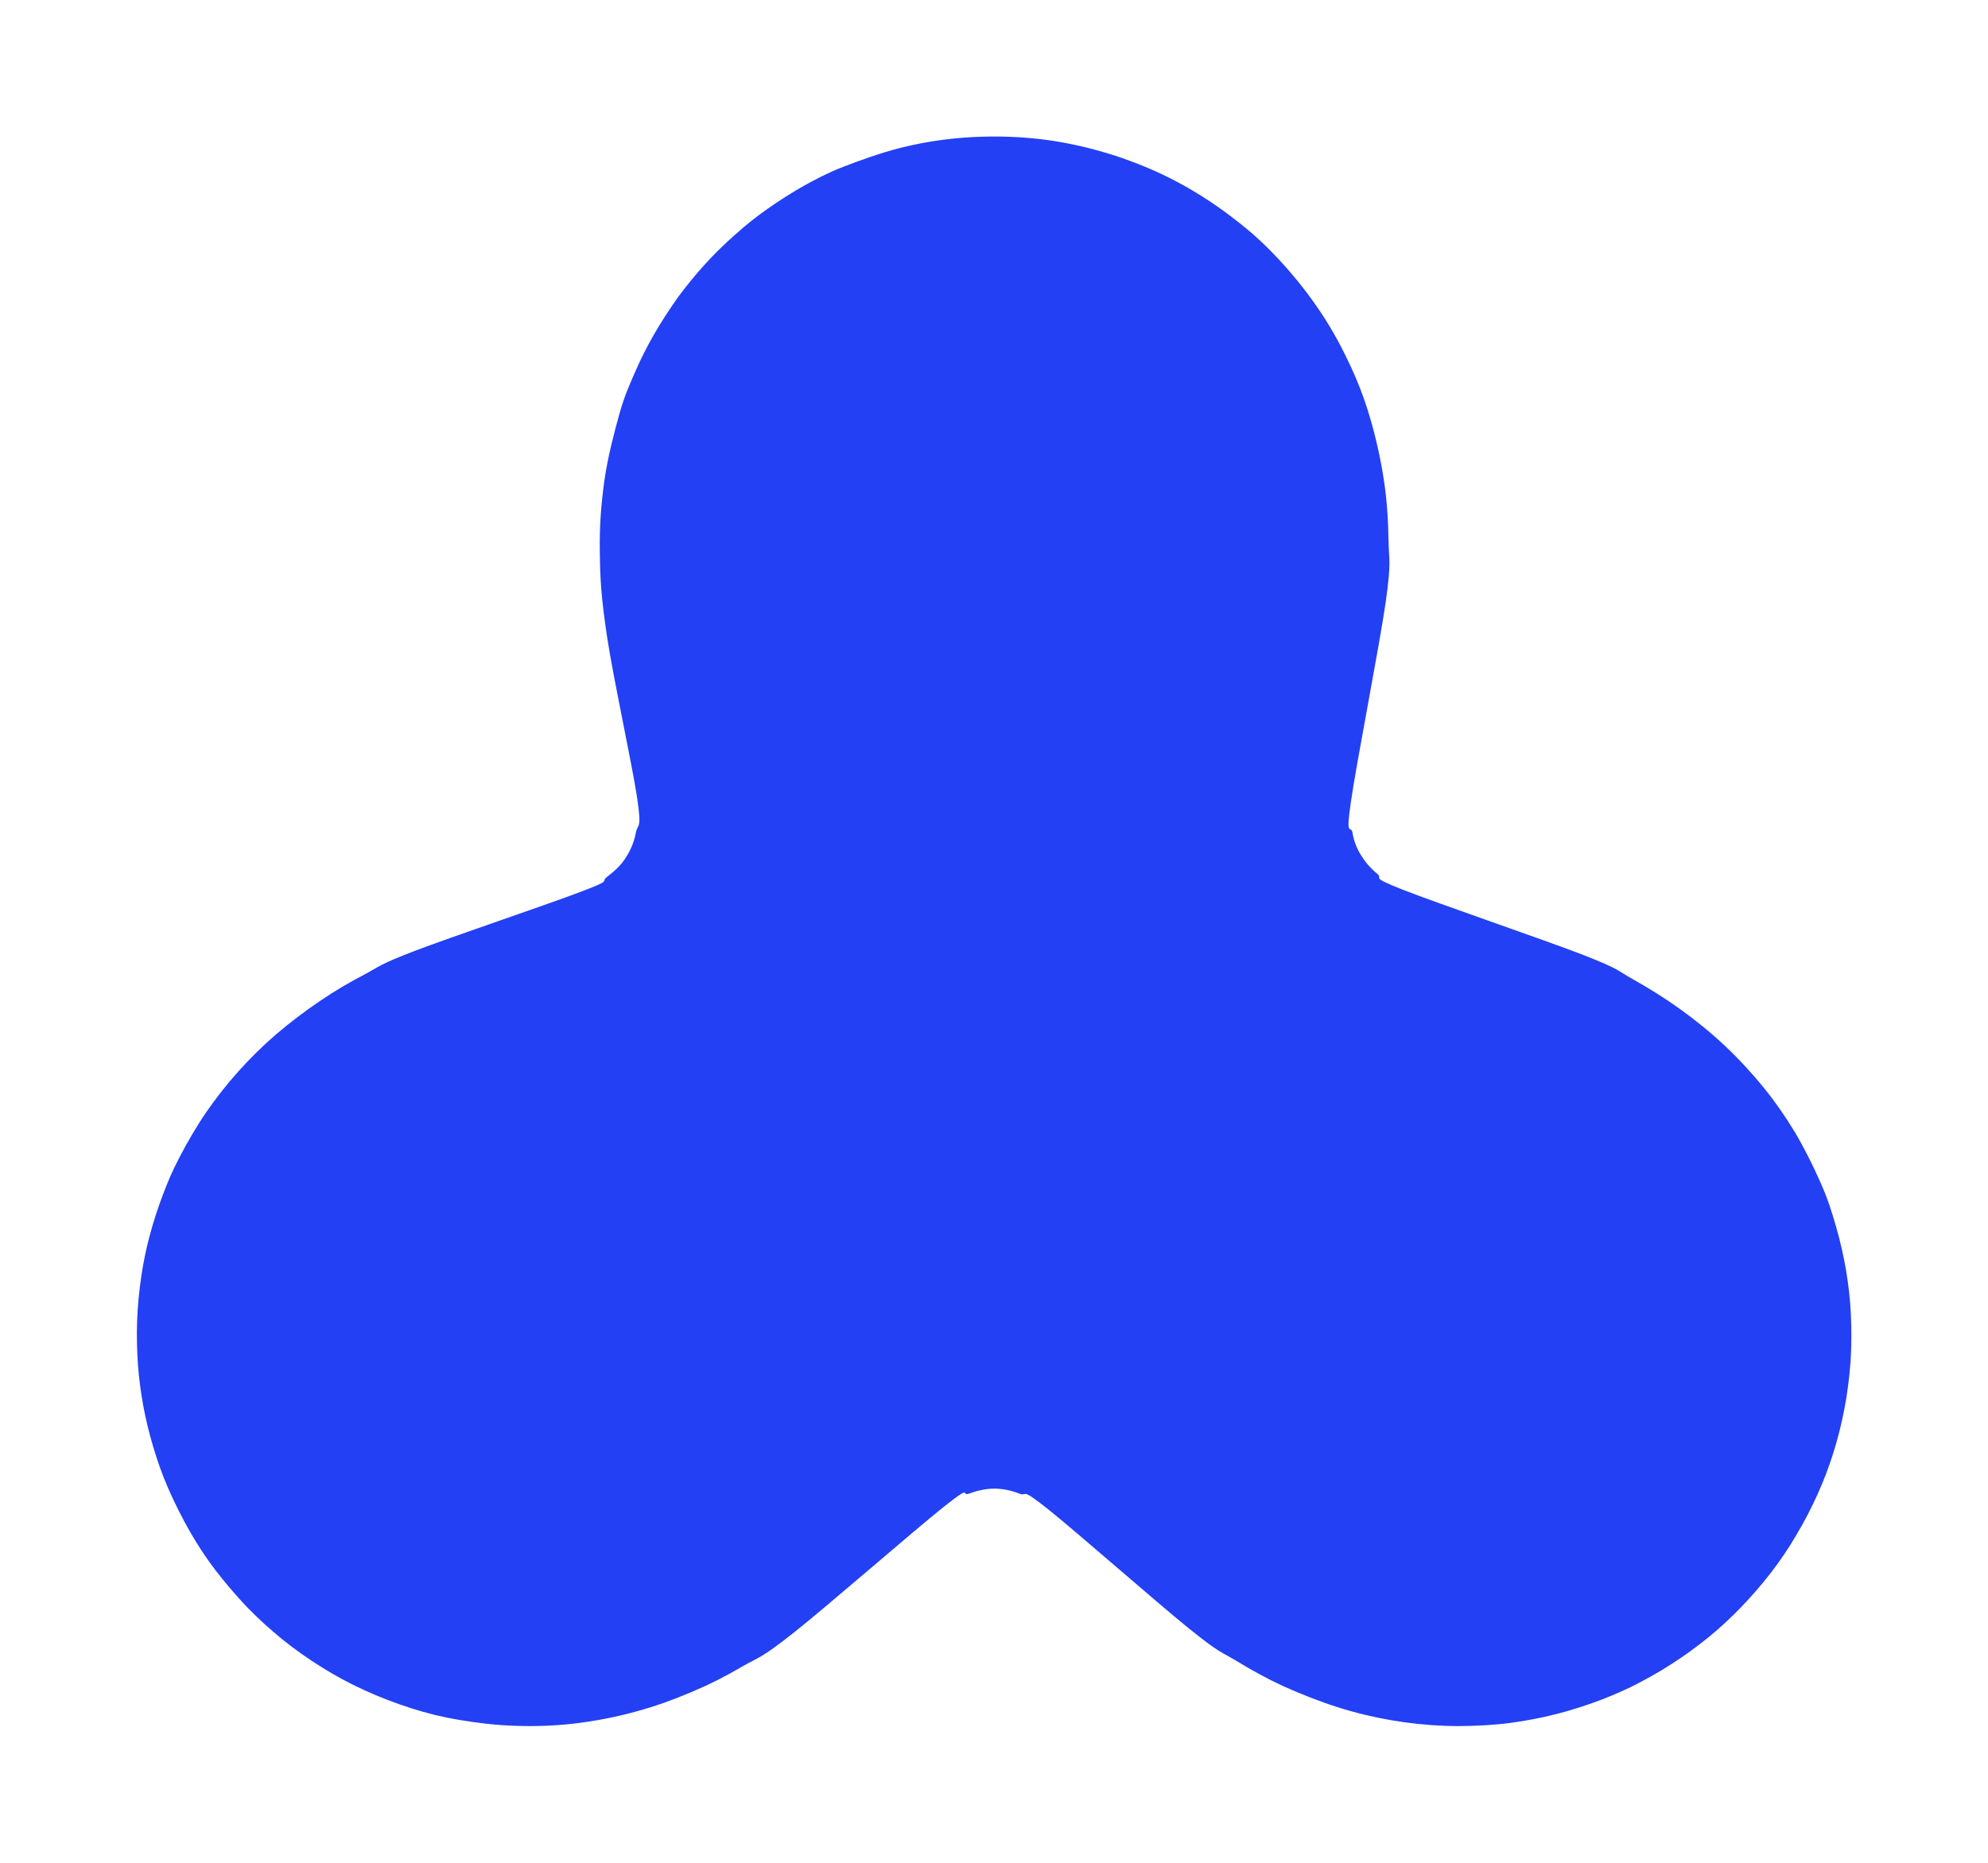
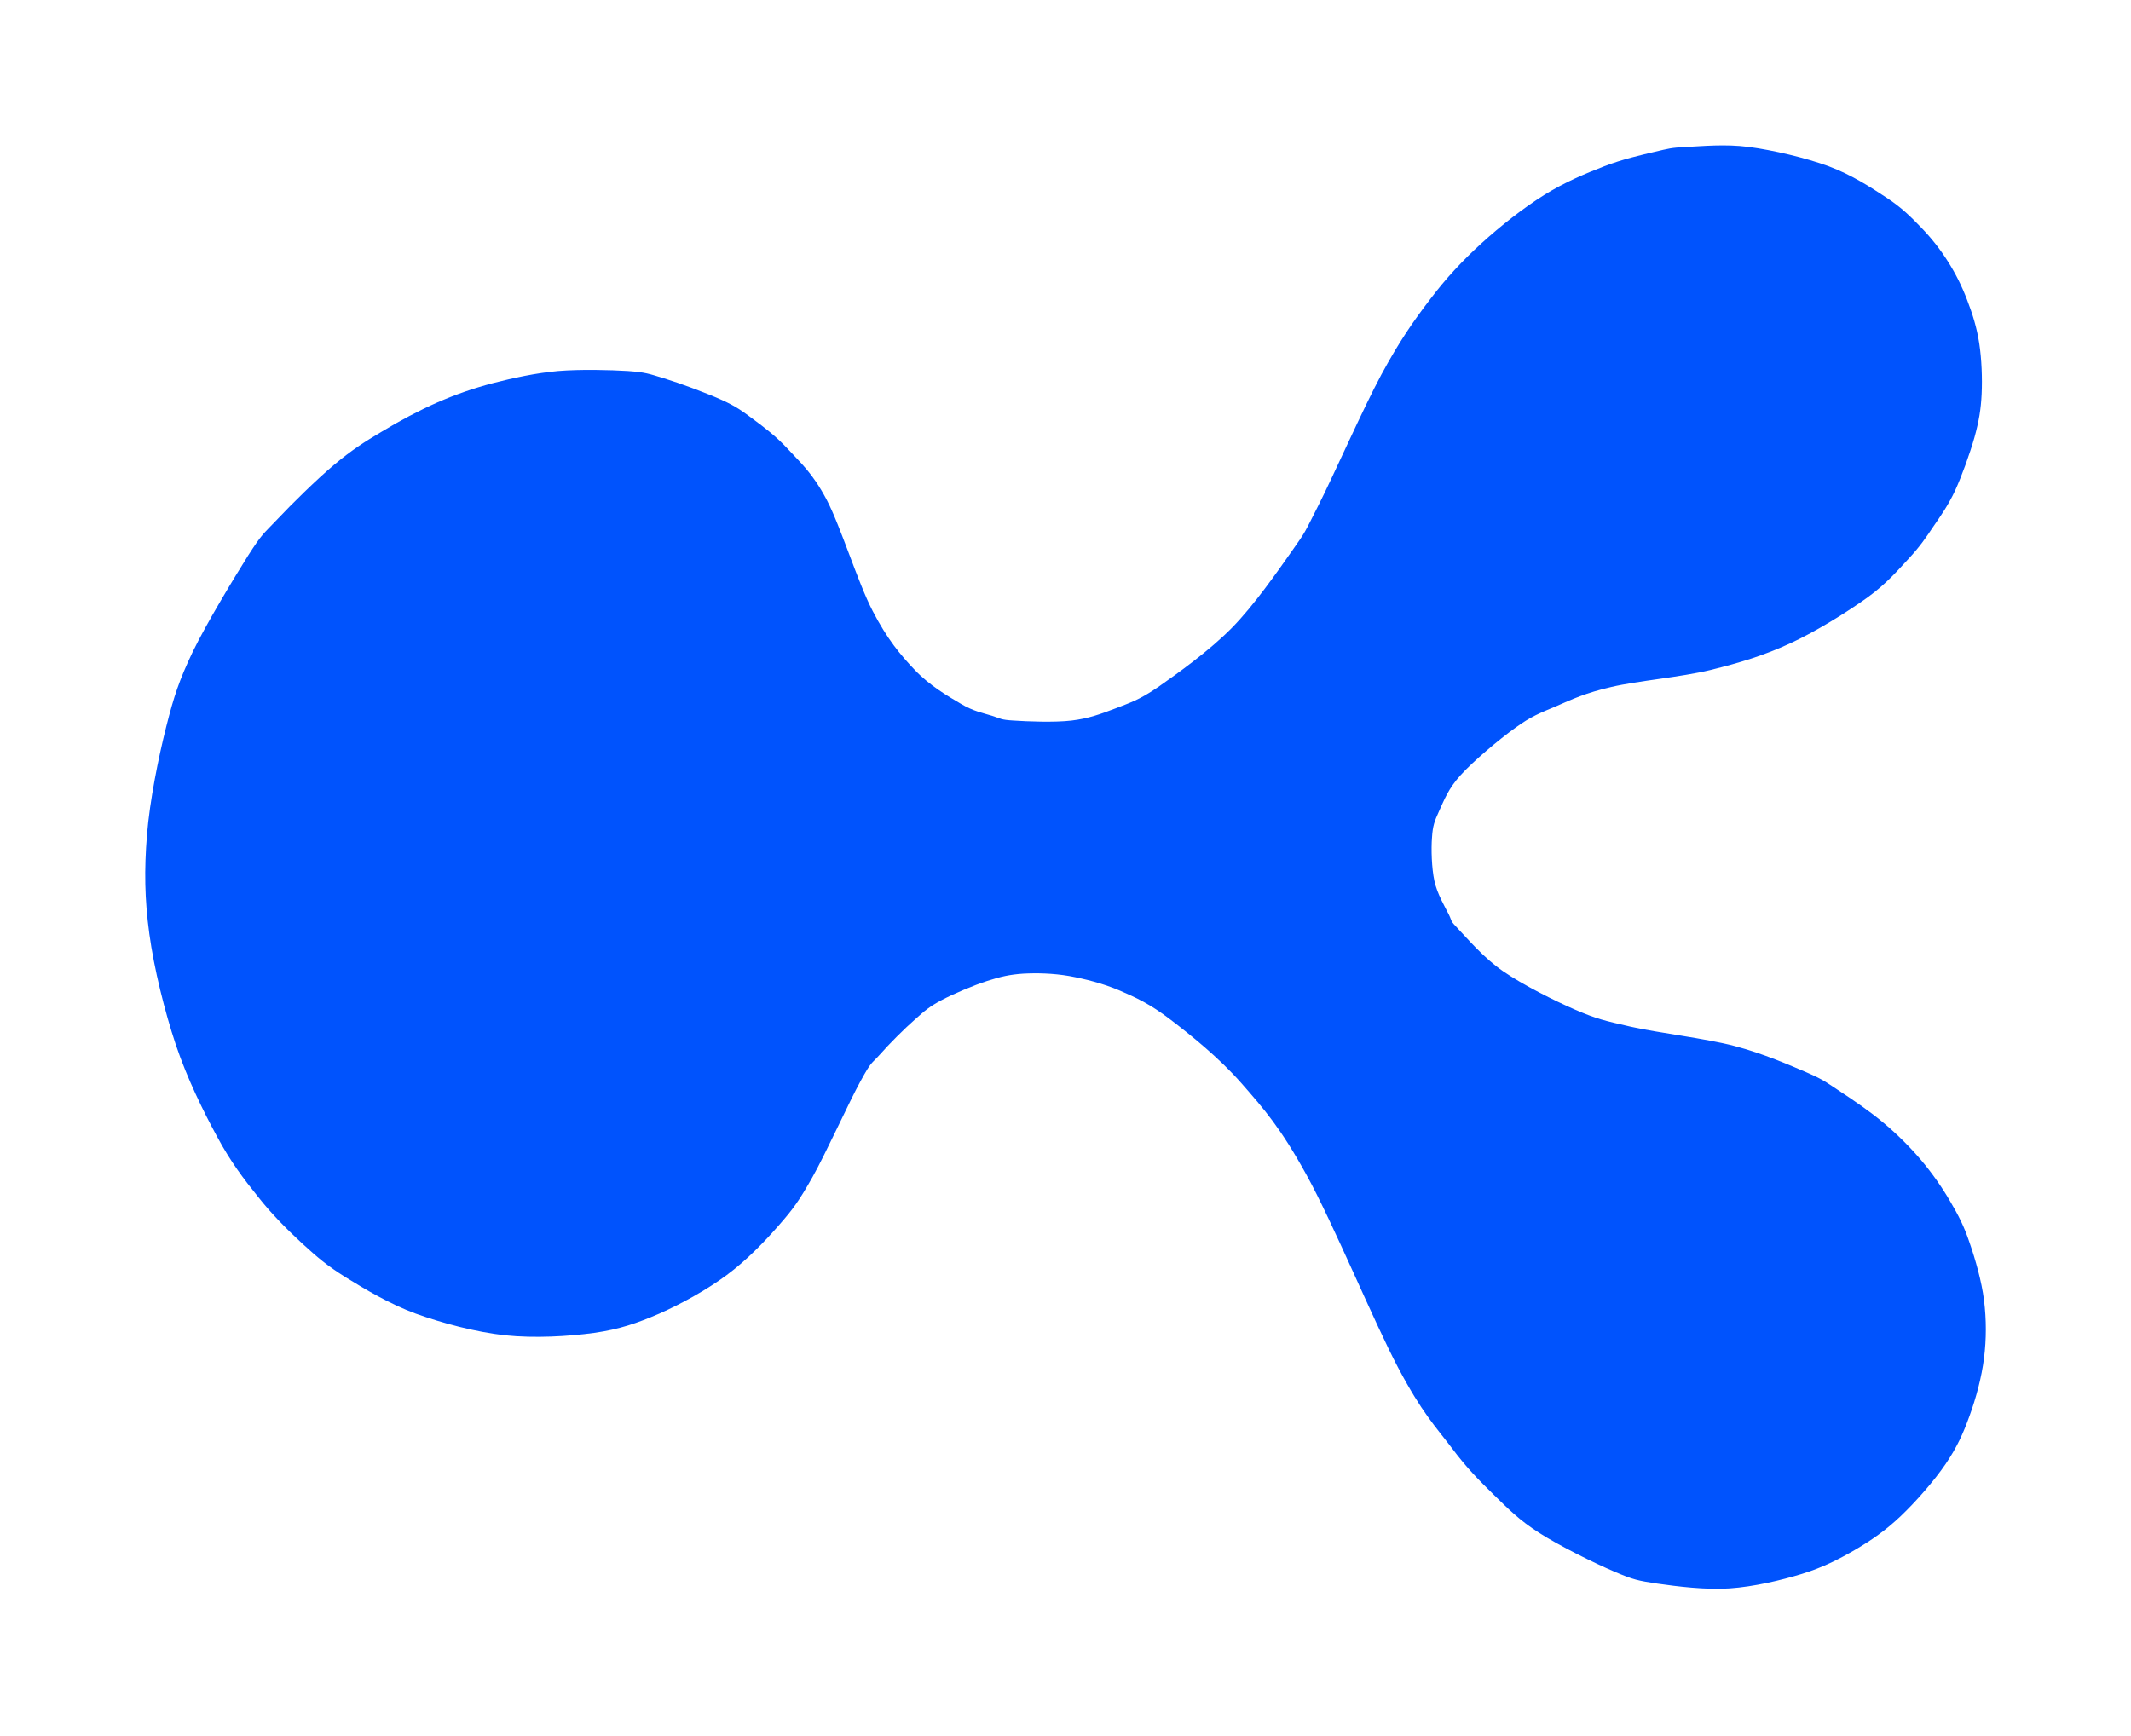
- <svg xmlns="http://www.w3.org/2000/svg" viewBox="-8 -8 116 108.71">
-   <path fill="#2340f5" d="M79.41 92.62C78.43 92.71 77.33 92.75 76.28 92.71C75.24 92.67 74.20 92.56 73.16 92.38C72.12 92.20 71.08 91.95 70.04 91.62C69.00 91.29 67.89 90.85 66.91 90.41C65.93 89.96 65.08 89.49 64.16 88.93C63.24 88.37 63.24 88.53 61.40 87.05C59.56 85.57 54.79 81.37 53.13 80.05C51.48 78.74 52.00 79.35 51.48 79.16C50.96 78.96 50.50 78.87 50.01 78.87C49.52 78.87 49.03 78.98 48.54 79.16C48.05 79.33 48.77 78.58 47.07 79.93C45.37 81.28 40.28 85.72 38.32 87.27C36.36 88.82 36.30 88.68 35.31 89.25C34.32 89.83 33.41 90.29 32.37 90.73C31.33 91.17 30.19 91.59 29.06 91.89C27.93 92.20 26.73 92.43 25.57 92.57C24.41 92.71 23.21 92.75 22.08 92.71C20.95 92.68 19.78 92.53 18.77 92.36C17.76 92.19 16.93 91.98 16.01 91.69C15.10 91.40 14.13 91.03 13.26 90.63C12.38 90.23 11.57 89.79 10.77 89.29C9.98 88.80 9.20 88.25 8.48 87.67C7.76 87.08 7.09 86.48 6.43 85.80C5.78 85.12 5.11 84.33 4.55 83.60C3.99 82.86 3.55 82.19 3.09 81.39C2.63 80.59 2.16 79.65 1.80 78.82C1.44 77.99 1.18 77.23 0.94 76.43C0.70 75.63 0.51 74.84 0.36 74.04C0.22 73.24 0.11 72.48 0.05 71.65C-0.01 70.83 -0.03 69.94 0.00 69.08C0.03 68.22 0.12 67.33 0.24 66.51C0.36 65.68 0.52 64.91 0.73 64.12C0.94 63.32 1.21 62.50 1.50 61.73C1.79 60.96 2.06 60.32 2.48 59.52C2.89 58.73 3.43 57.79 4.00 56.95C4.57 56.12 5.22 55.29 5.91 54.52C6.59 53.76 7.32 53.04 8.11 52.36C8.91 51.67 9.83 50.98 10.69 50.40C11.54 49.82 12.34 49.35 13.26 48.87C14.18 48.38 14.09 48.30 16.20 47.49C18.31 46.68 24.07 44.74 25.94 44.02C27.81 43.31 27.00 43.50 27.42 43.17C27.85 42.84 28.23 42.50 28.50 42.07C28.78 41.64 28.99 41.18 29.10 40.60C29.21 40.02 29.46 40.48 29.18 38.58C28.90 36.68 27.79 31.59 27.43 29.21C27.07 26.82 27.02 25.78 27.00 24.24C26.97 22.71 27.08 21.37 27.27 20.02C27.46 18.67 27.85 17.20 28.14 16.16C28.43 15.12 28.70 14.54 29.03 13.77C29.36 13.01 29.71 12.30 30.13 11.57C30.55 10.83 31.06 10.05 31.55 9.36C32.05 8.68 32.55 8.07 33.10 7.46C33.66 6.84 34.28 6.23 34.90 5.69C35.51 5.14 36.10 4.67 36.78 4.19C37.46 3.71 38.25 3.21 38.98 2.80C39.72 2.40 40.27 2.10 41.19 1.74C42.11 1.38 43.39 0.92 44.50 0.64C45.60 0.36 46.67 0.18 47.80 0.07C48.94 -0.04 50.16 -0.06 51.29 0.00C52.43 0.06 53.50 0.20 54.60 0.43C55.70 0.66 56.84 0.98 57.91 1.38C58.98 1.77 60.02 2.24 61.03 2.80C62.04 3.36 63.07 4.04 63.97 4.74C64.88 5.43 65.65 6.11 66.46 6.97C67.28 7.83 68.16 8.90 68.85 9.91C69.55 10.92 70.14 11.96 70.65 13.04C71.17 14.11 71.59 15.18 71.93 16.34C72.28 17.51 72.57 18.82 72.75 20.02C72.93 21.21 73.00 22.32 73.02 23.51C73.03 24.70 73.21 24.64 72.85 27.18C72.48 29.73 71.15 36.53 70.83 38.76C70.50 41.00 70.82 40.08 70.92 40.60C71.01 41.12 71.16 41.49 71.40 41.88C71.64 42.28 71.95 42.65 72.36 42.99C72.76 43.32 71.83 43.12 73.83 43.91C75.83 44.70 82.12 46.85 84.37 47.72C86.62 48.60 86.36 48.64 87.31 49.16C88.25 49.69 89.15 50.25 90.04 50.89C90.93 51.53 91.82 52.25 92.64 53.02C93.45 53.78 94.24 54.64 94.92 55.48C95.60 56.32 96.17 57.14 96.72 58.05C97.27 58.97 97.82 60.08 98.22 60.99C98.63 61.91 98.89 62.71 99.13 63.57C99.38 64.42 99.57 65.28 99.72 66.14C99.86 67.00 99.96 67.82 100.00 68.71C100.04 69.60 100.04 70.55 99.98 71.47C99.91 72.39 99.79 73.34 99.62 74.22C99.45 75.11 99.23 75.97 98.97 76.80C98.71 77.62 98.42 78.39 98.06 79.19C97.70 79.98 97.28 80.81 96.82 81.57C96.37 82.34 95.87 83.08 95.33 83.78C94.79 84.48 94.18 85.18 93.58 85.80C92.98 86.42 92.40 86.96 91.72 87.52C91.04 88.07 90.28 88.63 89.51 89.12C88.75 89.61 87.92 90.07 87.13 90.46C86.33 90.84 85.56 91.16 84.74 91.44C83.91 91.73 83.05 91.98 82.16 92.18C81.28 92.37 80.39 92.53 79.41 92.62Z" />
+ <svg xmlns="http://www.w3.org/2000/svg" viewBox="-8 -8 116 94.48">
+   <path fill="#0053fd" d="M86.15 78.48C84.84 78.57 83.27 78.37 82.22 78.22C81.17 78.06 80.93 78.02 79.86 77.56C78.78 77.10 76.88 76.16 75.79 75.46C74.69 74.76 74.09 74.14 73.29 73.36C72.50 72.58 71.86 71.95 71.00 70.80C70.13 69.65 69.42 68.94 68.11 66.47C66.80 64.00 64.55 58.55 63.12 55.97C61.70 53.39 60.82 52.40 59.58 50.98C58.34 49.57 56.81 48.35 55.71 47.51C54.60 46.66 53.87 46.33 52.95 45.93C52.03 45.54 51.07 45.30 50.20 45.14C49.32 44.99 48.45 44.97 47.70 45.01C46.96 45.06 46.48 45.17 45.73 45.41C44.99 45.65 43.90 46.11 43.24 46.46C42.59 46.81 42.36 47.01 41.80 47.51C41.24 48.00 40.39 48.85 39.90 49.41C39.40 49.97 39.46 49.74 38.85 50.85C38.23 51.97 36.96 54.79 36.22 56.10C35.48 57.41 35.16 57.84 34.38 58.73C33.61 59.61 32.64 60.62 31.56 61.42C30.48 62.22 29.09 62.99 27.89 63.52C26.68 64.04 25.74 64.37 24.34 64.57C22.94 64.76 21.11 64.87 19.49 64.70C17.87 64.52 16.08 64.04 14.63 63.52C13.19 62.99 11.85 62.18 10.83 61.55C9.80 60.91 9.26 60.44 8.46 59.71C7.67 58.98 6.81 58.13 6.04 57.15C5.26 56.18 4.55 55.25 3.81 53.87C3.06 52.49 2.19 50.72 1.57 48.88C0.96 47.05 0.39 44.75 0.13 42.85C-0.13 40.94 -0.15 39.35 0.00 37.47C0.15 35.59 0.63 33.22 1.05 31.56C1.47 29.90 1.75 29.05 2.49 27.49C3.24 25.94 4.75 23.45 5.51 22.24C6.28 21.04 6.31 21.10 7.09 20.28C7.86 19.46 9.22 18.12 10.17 17.32C11.12 16.52 11.85 16.05 12.80 15.49C13.74 14.92 14.81 14.35 15.81 13.91C16.82 13.47 17.74 13.15 18.83 12.86C19.93 12.58 21.15 12.31 22.38 12.20C23.60 12.10 25.22 12.14 26.18 12.20C27.14 12.27 27.30 12.34 28.15 12.60C29.00 12.86 30.49 13.41 31.30 13.78C32.11 14.15 32.40 14.38 33.01 14.83C33.61 15.28 34.24 15.74 34.91 16.47C35.58 17.20 36.24 17.76 37.01 19.23C37.77 20.69 38.70 23.72 39.50 25.26C40.30 26.80 41.00 27.64 41.80 28.48C42.60 29.32 43.59 29.90 44.29 30.31C44.99 30.73 45.52 30.82 46.00 30.97C46.48 31.12 46.46 31.19 47.18 31.23C47.90 31.28 49.41 31.34 50.33 31.23C51.25 31.12 51.90 30.88 52.69 30.58C53.48 30.27 53.99 30.13 55.05 29.40C56.11 28.66 57.84 27.42 59.06 26.18C60.27 24.95 61.55 23.10 62.34 21.98C63.12 20.87 62.97 21.08 63.78 19.49C64.59 17.89 66.19 14.26 67.19 12.40C68.20 10.54 68.91 9.53 69.82 8.33C70.72 7.14 71.60 6.20 72.64 5.25C73.68 4.30 74.93 3.32 76.05 2.62C77.17 1.92 78.32 1.44 79.33 1.05C80.34 0.66 81.34 0.44 82.09 0.26C82.83 0.09 82.94 0.04 83.79 0.00C84.65 -0.04 85.91 -0.17 87.20 0.00C88.50 0.17 90.29 0.59 91.54 1.05C92.78 1.51 93.84 2.20 94.69 2.76C95.53 3.31 96.03 3.82 96.59 4.40C97.15 4.98 97.62 5.58 98.03 6.23C98.45 6.89 98.80 7.59 99.08 8.33C99.37 9.08 99.61 9.84 99.74 10.70C99.87 11.55 99.91 12.60 99.87 13.45C99.83 14.30 99.72 14.94 99.48 15.81C99.23 16.69 98.80 17.89 98.43 18.70C98.05 19.51 97.66 20.06 97.24 20.67C96.83 21.28 96.53 21.73 95.93 22.38C95.33 23.02 94.72 23.76 93.64 24.54C92.55 25.32 90.86 26.38 89.44 27.03C88.01 27.69 86.72 28.08 85.10 28.48C83.49 28.87 81.12 29.07 79.72 29.40C78.32 29.72 77.58 30.07 76.71 30.45C75.83 30.82 75.34 31.00 74.48 31.63C73.61 32.25 72.21 33.43 71.52 34.19C70.83 34.94 70.60 35.59 70.34 36.15C70.08 36.72 69.99 36.96 69.95 37.60C69.90 38.23 69.93 39.26 70.08 39.96C70.23 40.66 70.65 41.36 70.87 41.80C71.08 42.24 70.90 42.07 71.39 42.59C71.88 43.10 72.76 44.15 73.82 44.88C74.88 45.61 76.60 46.48 77.76 46.98C78.92 47.48 79.33 47.57 80.77 47.90C82.22 48.23 84.82 48.53 86.42 48.95C88.01 49.37 89.39 49.98 90.35 50.39C91.32 50.81 91.49 50.98 92.19 51.44C92.89 51.90 93.82 52.53 94.55 53.15C95.29 53.77 95.99 54.47 96.59 55.18C97.19 55.89 97.73 56.67 98.16 57.41C98.60 58.16 98.91 58.75 99.21 59.65C99.52 60.54 99.87 61.75 100.00 62.80C100.13 63.85 100.13 64.90 100.00 65.94C99.87 66.99 99.56 68.13 99.21 69.09C98.86 70.06 98.52 70.81 97.90 71.72C97.28 72.63 96.29 73.76 95.47 74.54C94.65 75.32 93.88 75.85 92.98 76.38C92.08 76.90 91.23 77.34 90.09 77.69C88.95 78.04 87.47 78.39 86.15 78.48Z" />
</svg>
